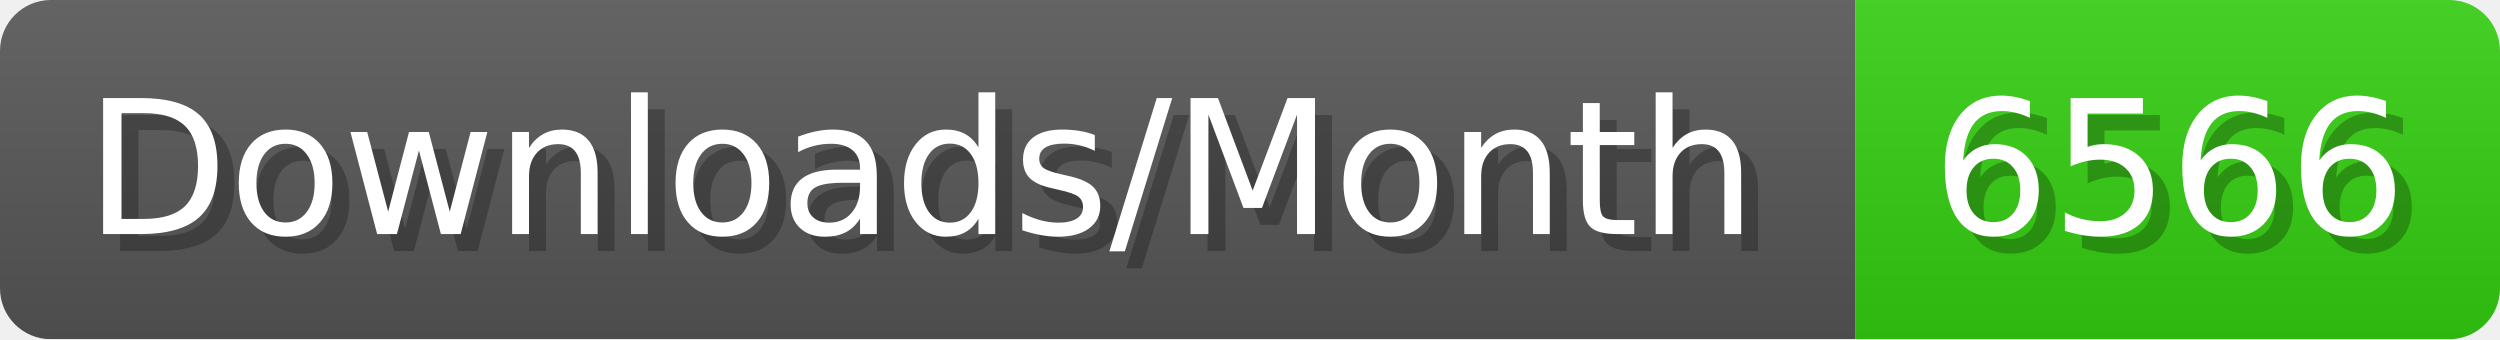
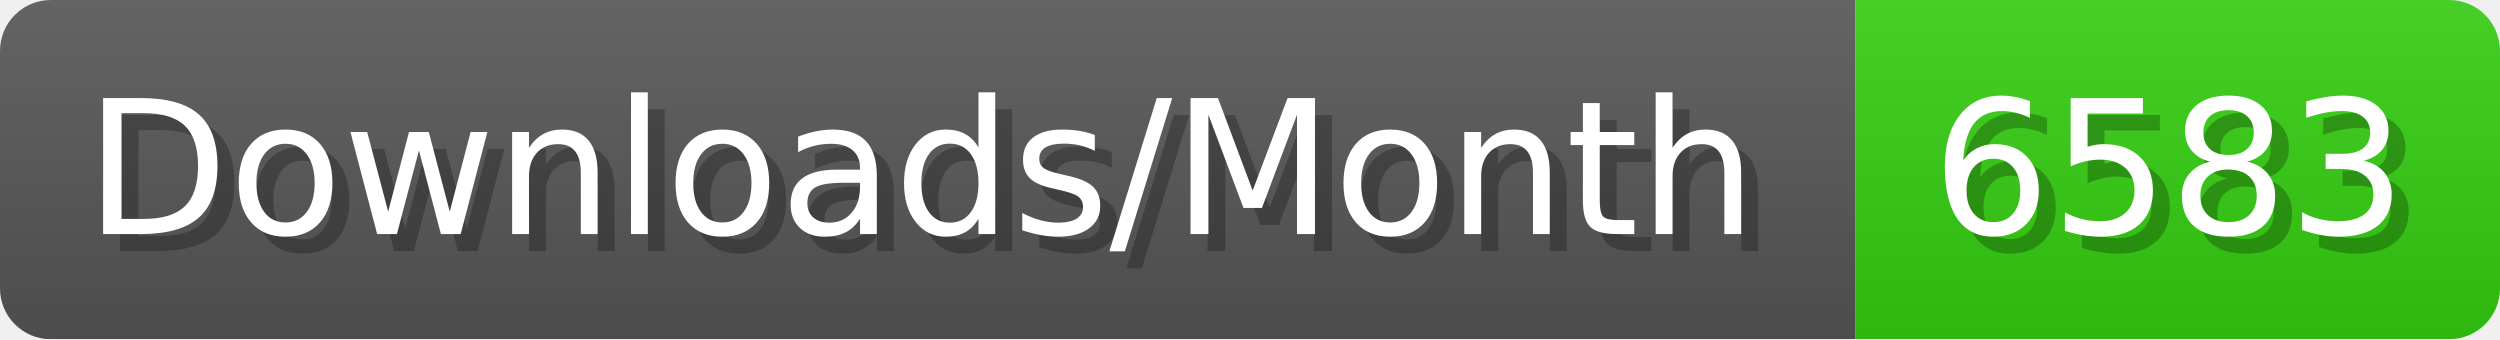
- <svg xmlns="http://www.w3.org/2000/svg" width="147.4" height="20" viewBox="0 0 1474 200" role="img" aria-label="Downloads/Month: 6566">
+ <svg xmlns="http://www.w3.org/2000/svg" width="147.4" height="20" viewBox="0 0 1474 200" role="img" aria-label="Downloads/Month: 6583">
  <linearGradient id="YlXUI" x2="0" y2="100%">
    <stop offset="0" stop-opacity=".1" stop-color="#EEE" />
    <stop offset="1" stop-opacity=".1" />
  </linearGradient>
  <mask id="JHhop">
    <rect width="1474" height="200" rx="30" fill="#FFF" />
  </mask>
  <g mask="url(#JHhop)">
    <rect width="1094" height="200" fill="#555" />
    <rect width="380" height="200" fill="#3C1" x="1094" />
    <rect width="1474" height="200" fill="url(#YlXUI)" />
  </g>
  <g aria-hidden="true" fill="#fff" text-anchor="start" font-family="Verdana,DejaVu Sans,sans-serif" font-size="110">
    <text x="60" y="148" textLength="994" fill="#000" opacity="0.25">Downloads/Month</text>
    <text x="50" y="138" textLength="994">Downloads/Month</text>
-     <text x="1149" y="148" textLength="280" fill="#000" opacity="0.25">6566</text>
-     <text x="1139" y="138" textLength="280">6566</text>
+     <text x="1149" y="148" textLength="280" fill="#000" opacity="0.25">6583</text>
+     <text x="1139" y="138" textLength="280">6583</text>
  </g>
</svg>
